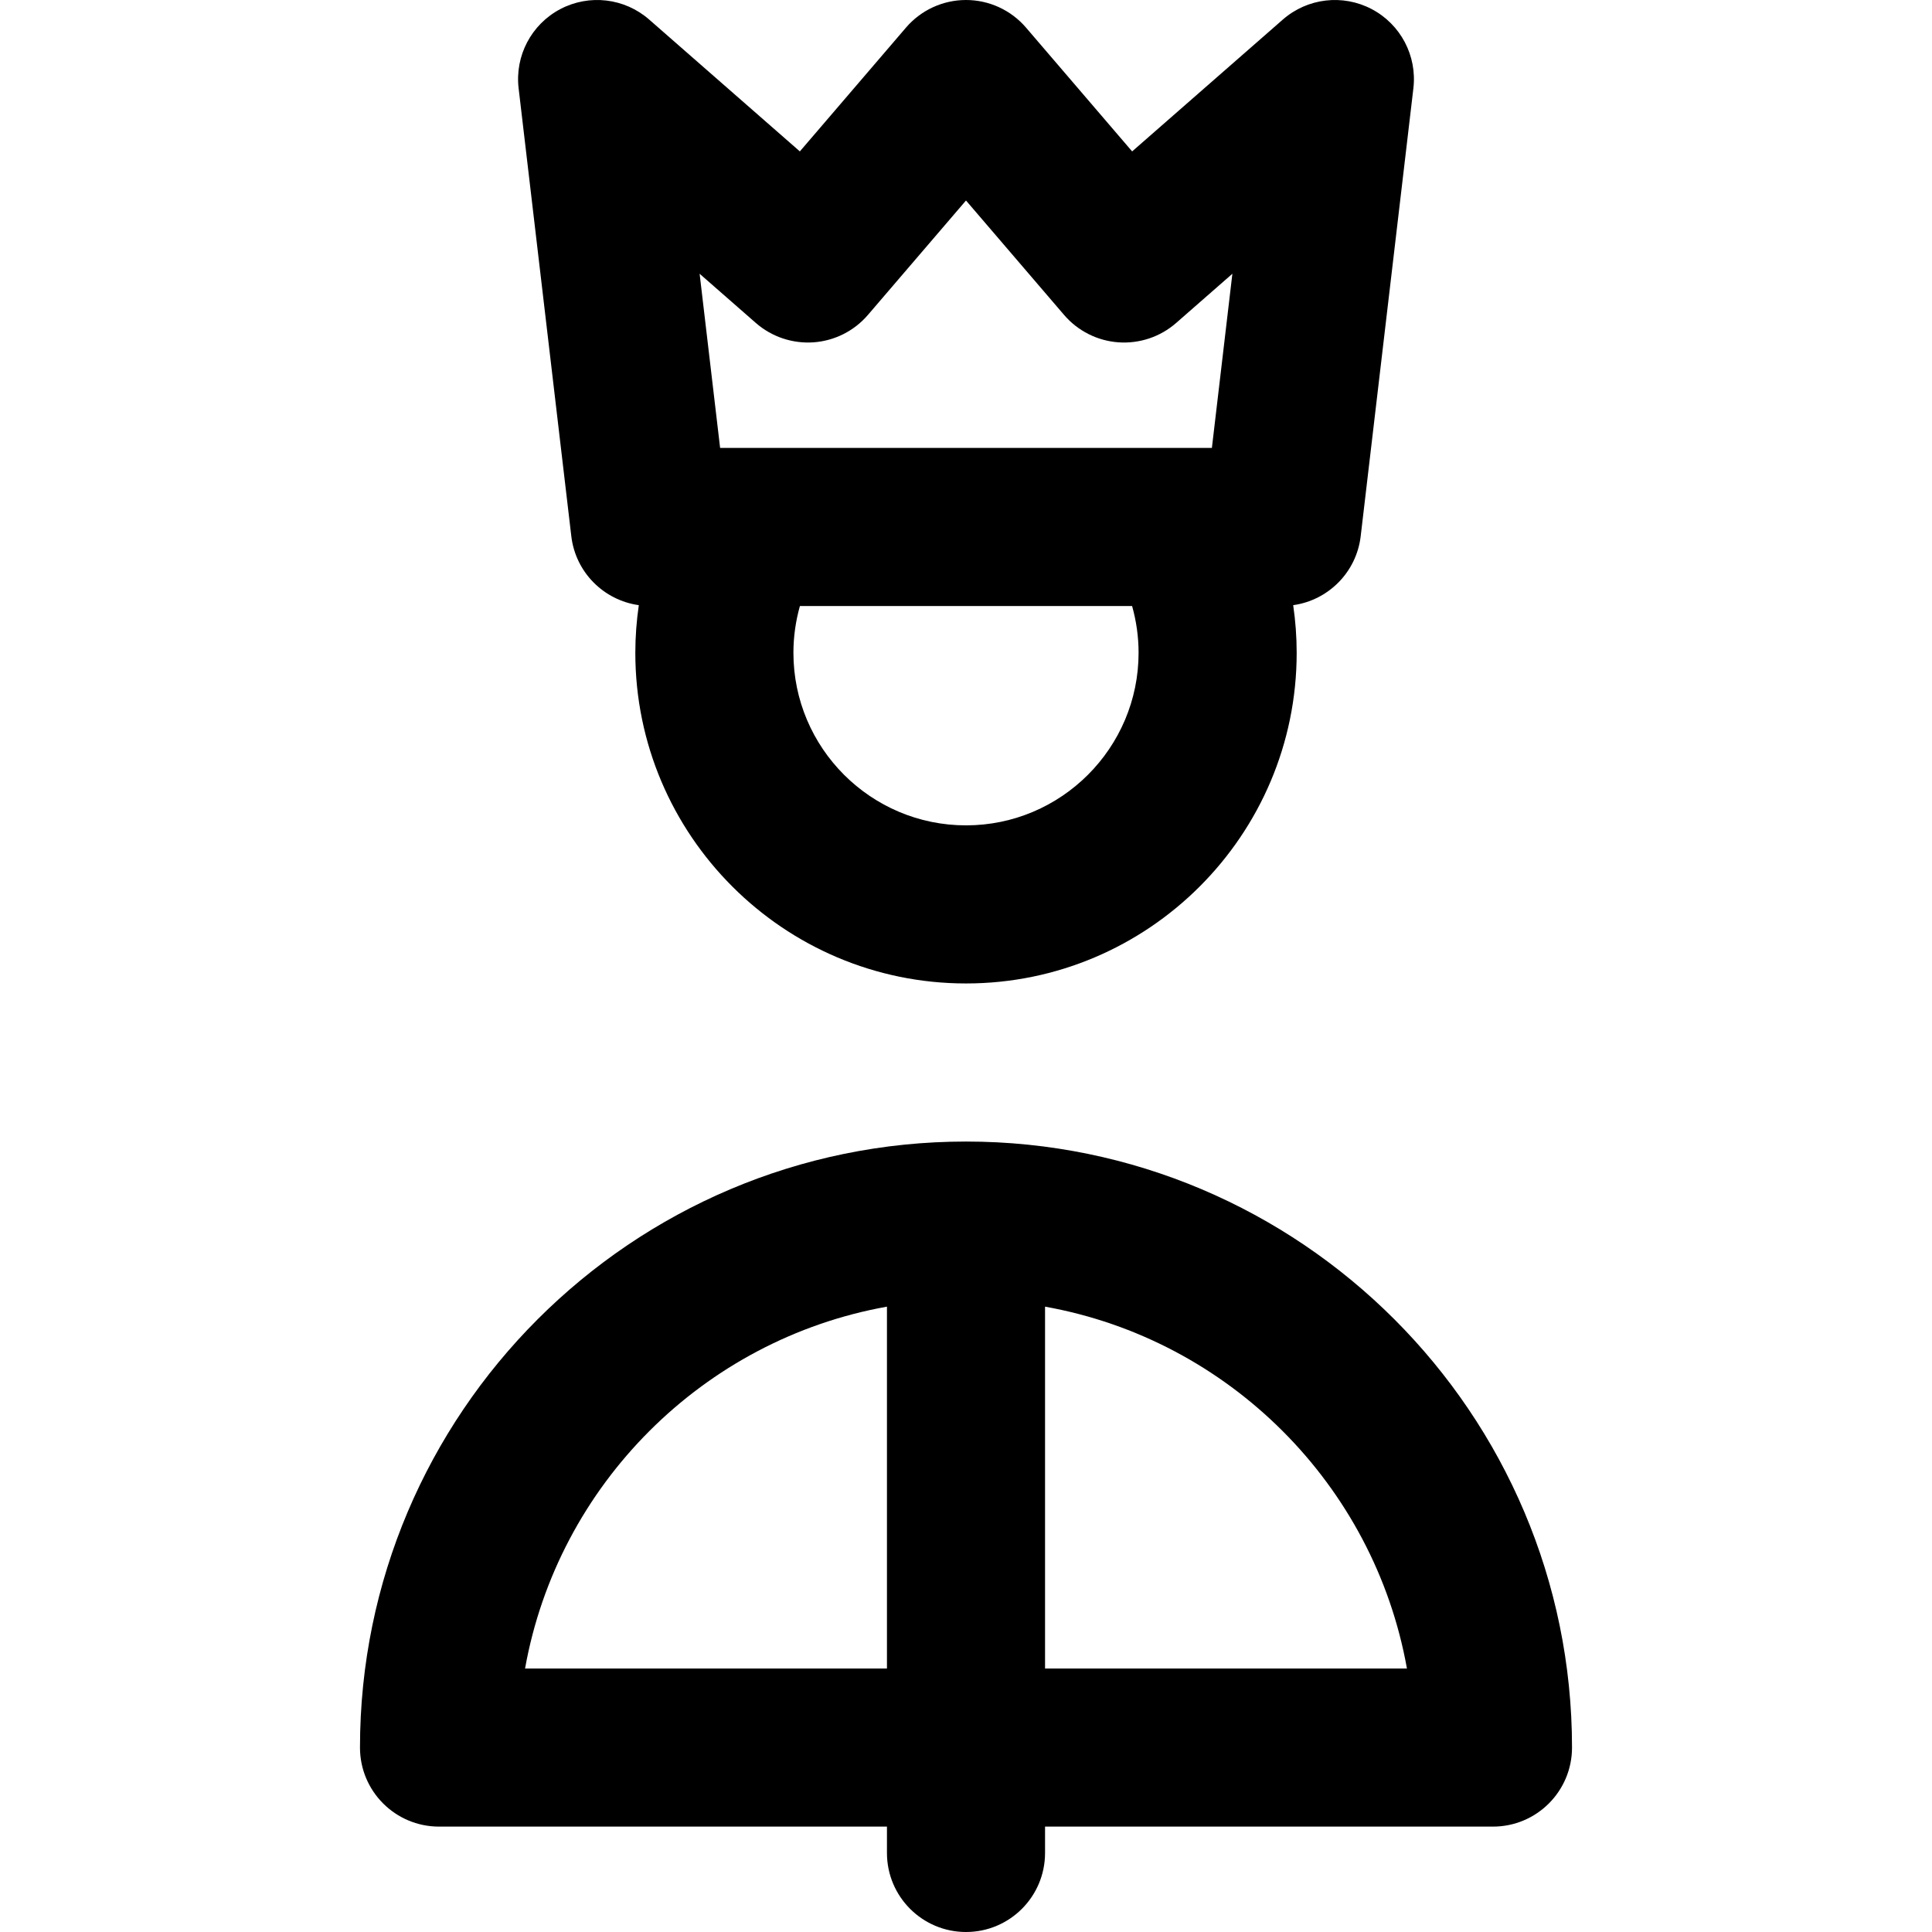
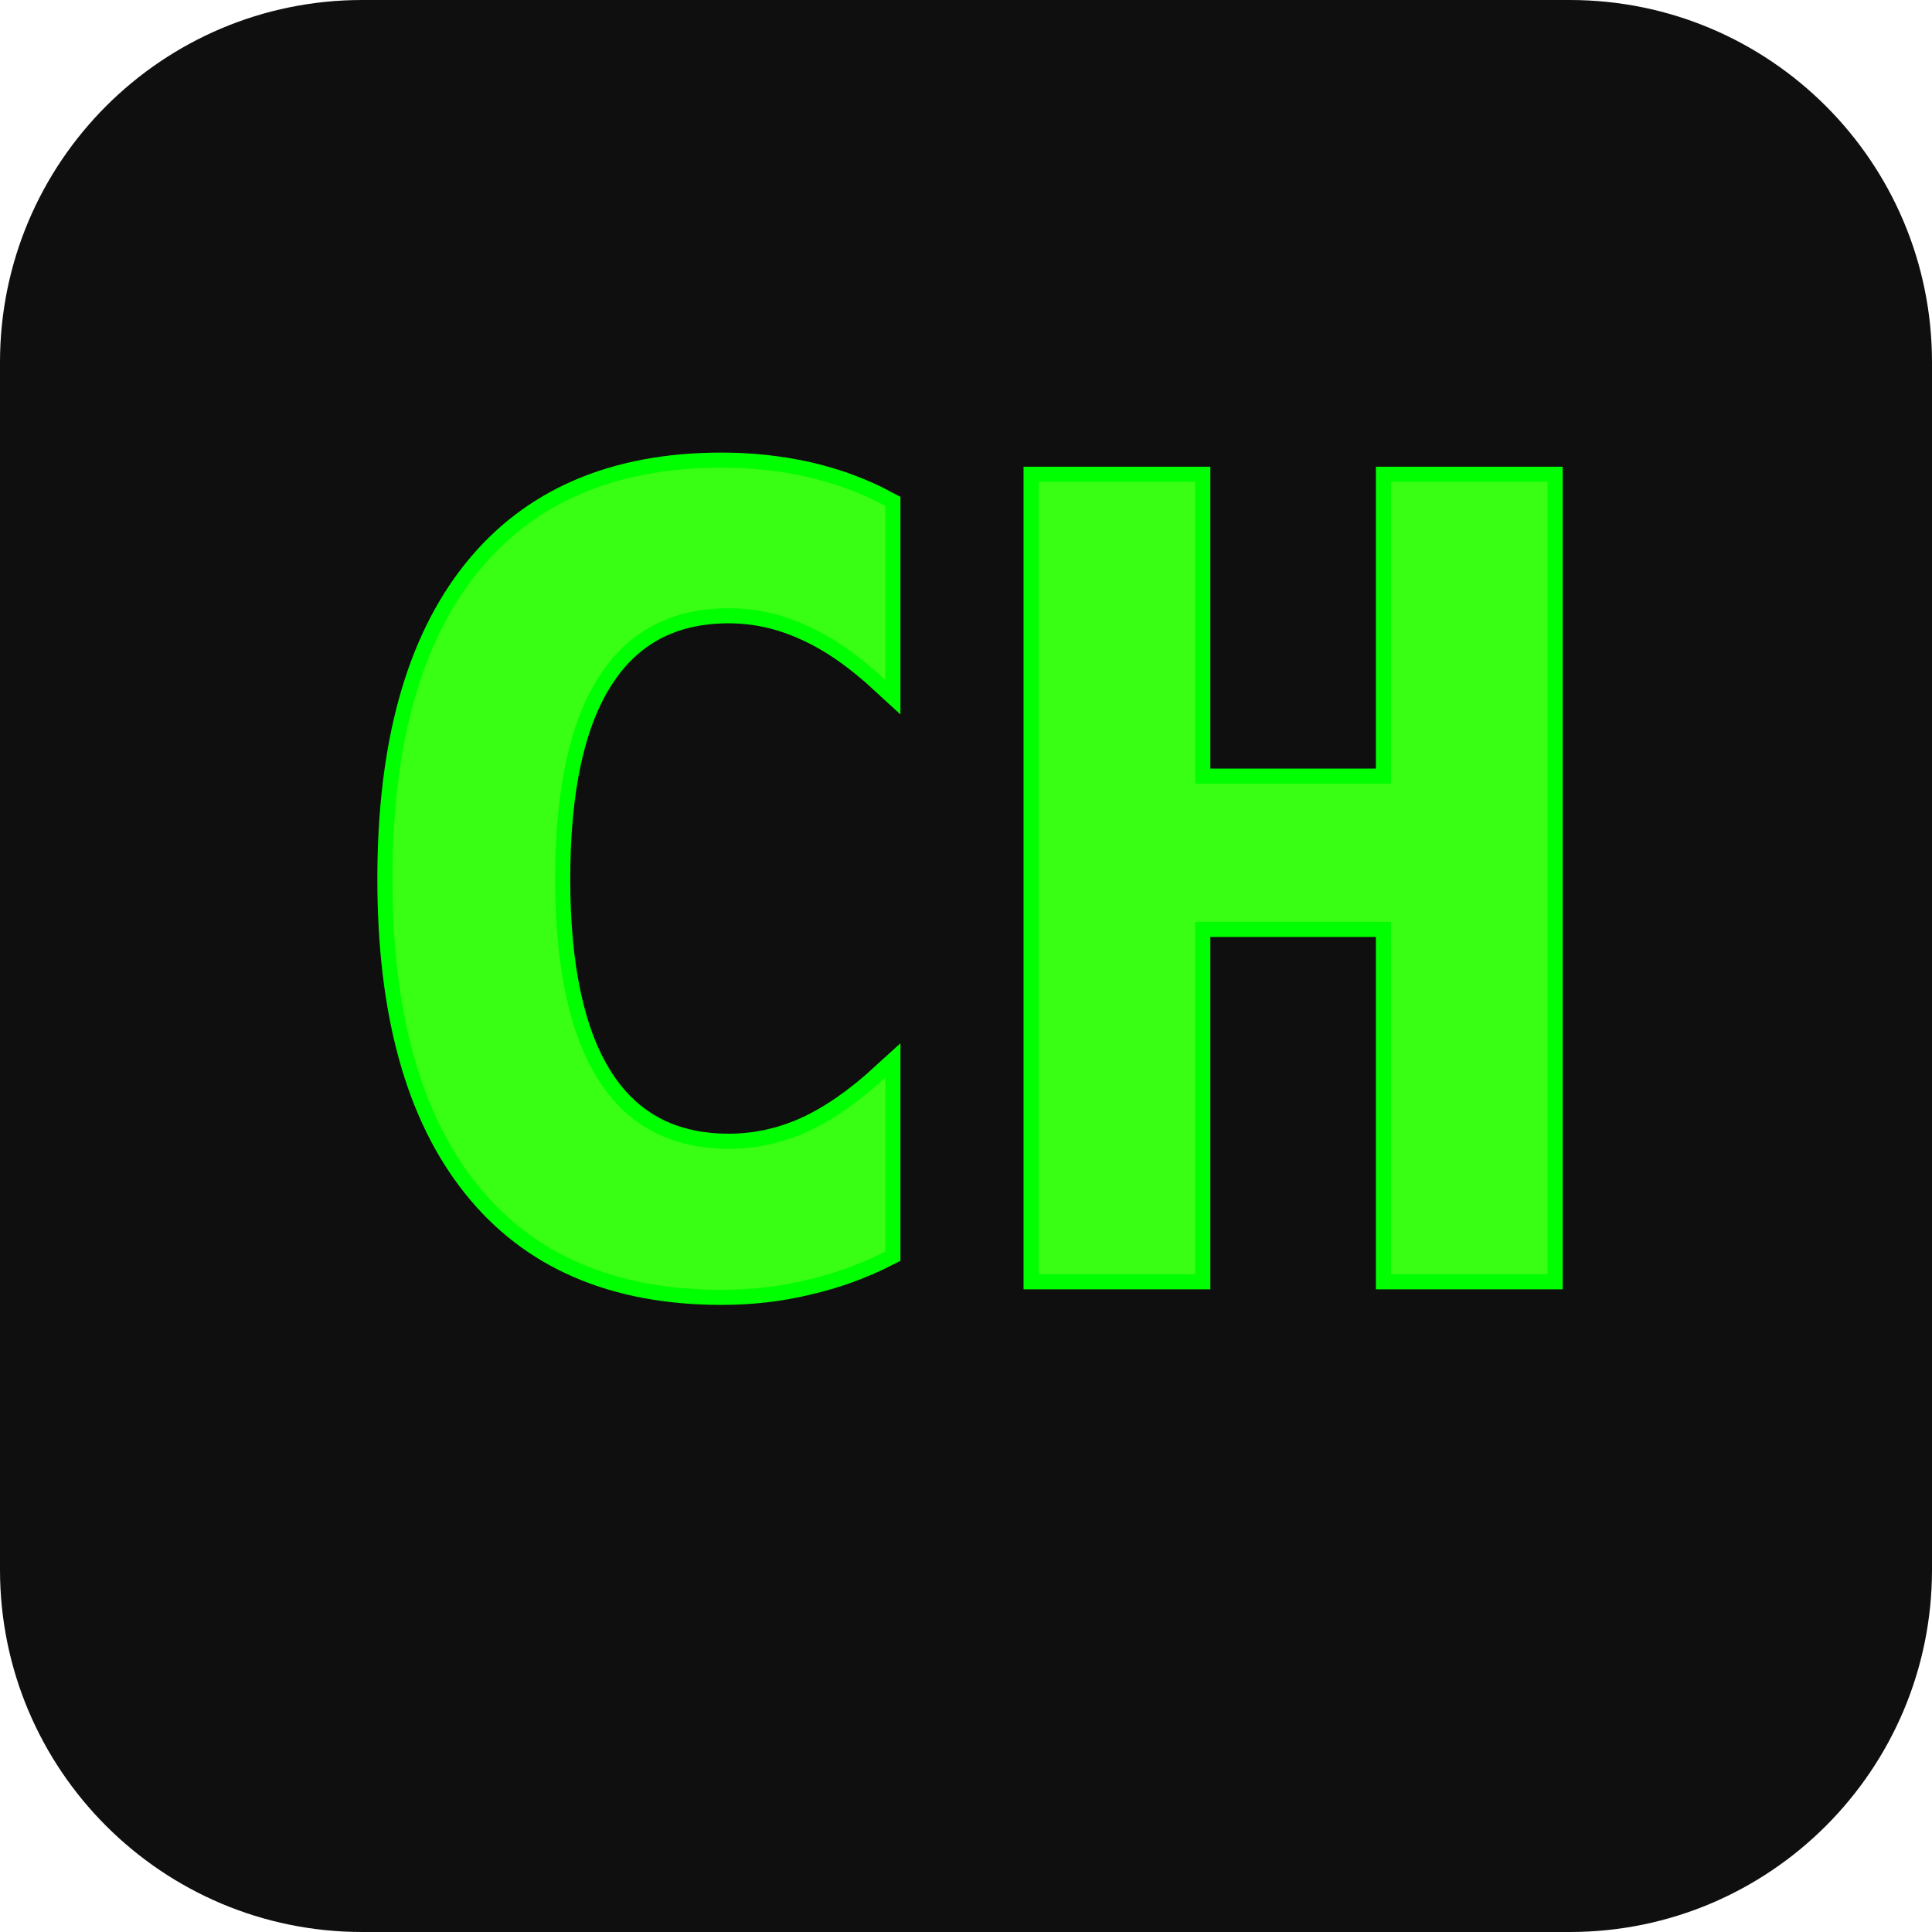
- <svg xmlns="http://www.w3.org/2000/svg" fill="#000000" height="800px" width="800px" version="1.1" id="Layer_1" viewBox="0 0 512 512" xml:space="preserve">
-   <g>
-     <g>
-       <path d="M256,302.522c-88.555,0-160.6,72.045-160.6,160.6c0,11.569,9.379,20.948,20.948,20.948h118.704v6.983    c0,11.569,9.379,20.948,20.948,20.948c11.569,0,20.948-9.379,20.948-20.948v-6.983h118.704c11.569,0,20.948-9.379,20.948-20.948    C416.6,374.567,344.555,302.522,256,302.522z M235.052,442.174h-95.906c8.706-48.694,47.212-87.19,95.906-95.896V442.174z     M276.948,442.174v-95.896c48.694,8.706,87.199,47.202,95.906,95.896H276.948z" />
-     </g>
-   </g>
-   <g>
-     <g>
-       <path d="M363.515,2.412c-7.667-4.035-17.028-2.934-23.552,2.771l-39.935,34.942l-28.125-32.81C267.925,2.672,262.114,0,256,0    c-6.114,0-11.925,2.672-15.905,7.315l-28.125,32.81L172.037,5.182c-6.523-5.706-15.885-6.807-23.552-2.771    c-7.667,4.037-12.059,12.377-11.046,20.984L151.403,142.1c1.126,9.565,8.587,16.972,17.888,18.275    c-0.605,4.166-0.923,8.382-0.923,12.619c0,48.321,39.311,87.632,87.632,87.632c48.321,0,87.632-39.311,87.632-87.632    c0-4.237-0.317-8.453-0.923-12.619c9.299-1.303,16.762-8.71,17.888-18.275l13.965-118.704    C375.574,14.789,371.182,6.448,363.515,2.412z M256,218.73c-25.22,0-45.736-20.516-45.736-45.736    c0-4.213,0.594-8.382,1.718-12.394l43.778-0.001c0.081,0.001,0.161,0.001,0.242,0.001h44.016    c1.126,4.012,1.718,8.181,1.718,12.394C301.736,198.214,281.218,218.73,256,218.73z M321.163,118.704h-7.829    c-0.068,0.001-0.137-0.003-0.204,0l-57.128-0.001c-0.081,0-0.161,0-0.242,0.001h-56.816c-0.168-0.006-0.335,0.001-0.503,0h-7.603    l-5.431-46.154l14.901,13.041c4.211,3.683,9.725,5.516,15.295,5.129c5.578-0.401,10.764-3.015,14.404-7.262l25.991-30.323    l25.991,30.323c3.641,4.247,8.826,6.861,14.404,7.262c5.587,0.395,11.086-1.447,15.295-5.129l14.904-13.041L321.163,118.704z" />
-     </g>
-   </g>
+ <svg xmlns="http://www.w3.org/2000/svg" width="64" height="64" viewBox="0 0 64 64" fill="none">
+   <rect width="64" height="64" rx="12" ry="12" fill="#0f0f0f" />
+   <text x="50%" y="50%" text-anchor="middle" dominant-baseline="middle" font-family="monospace, monospace" font-size="36" font-weight="bold" fill="#39FF14" stroke="#00FF00" stroke-width="1" paint-order="stroke fill">
+     CH
+   </text>
</svg>
